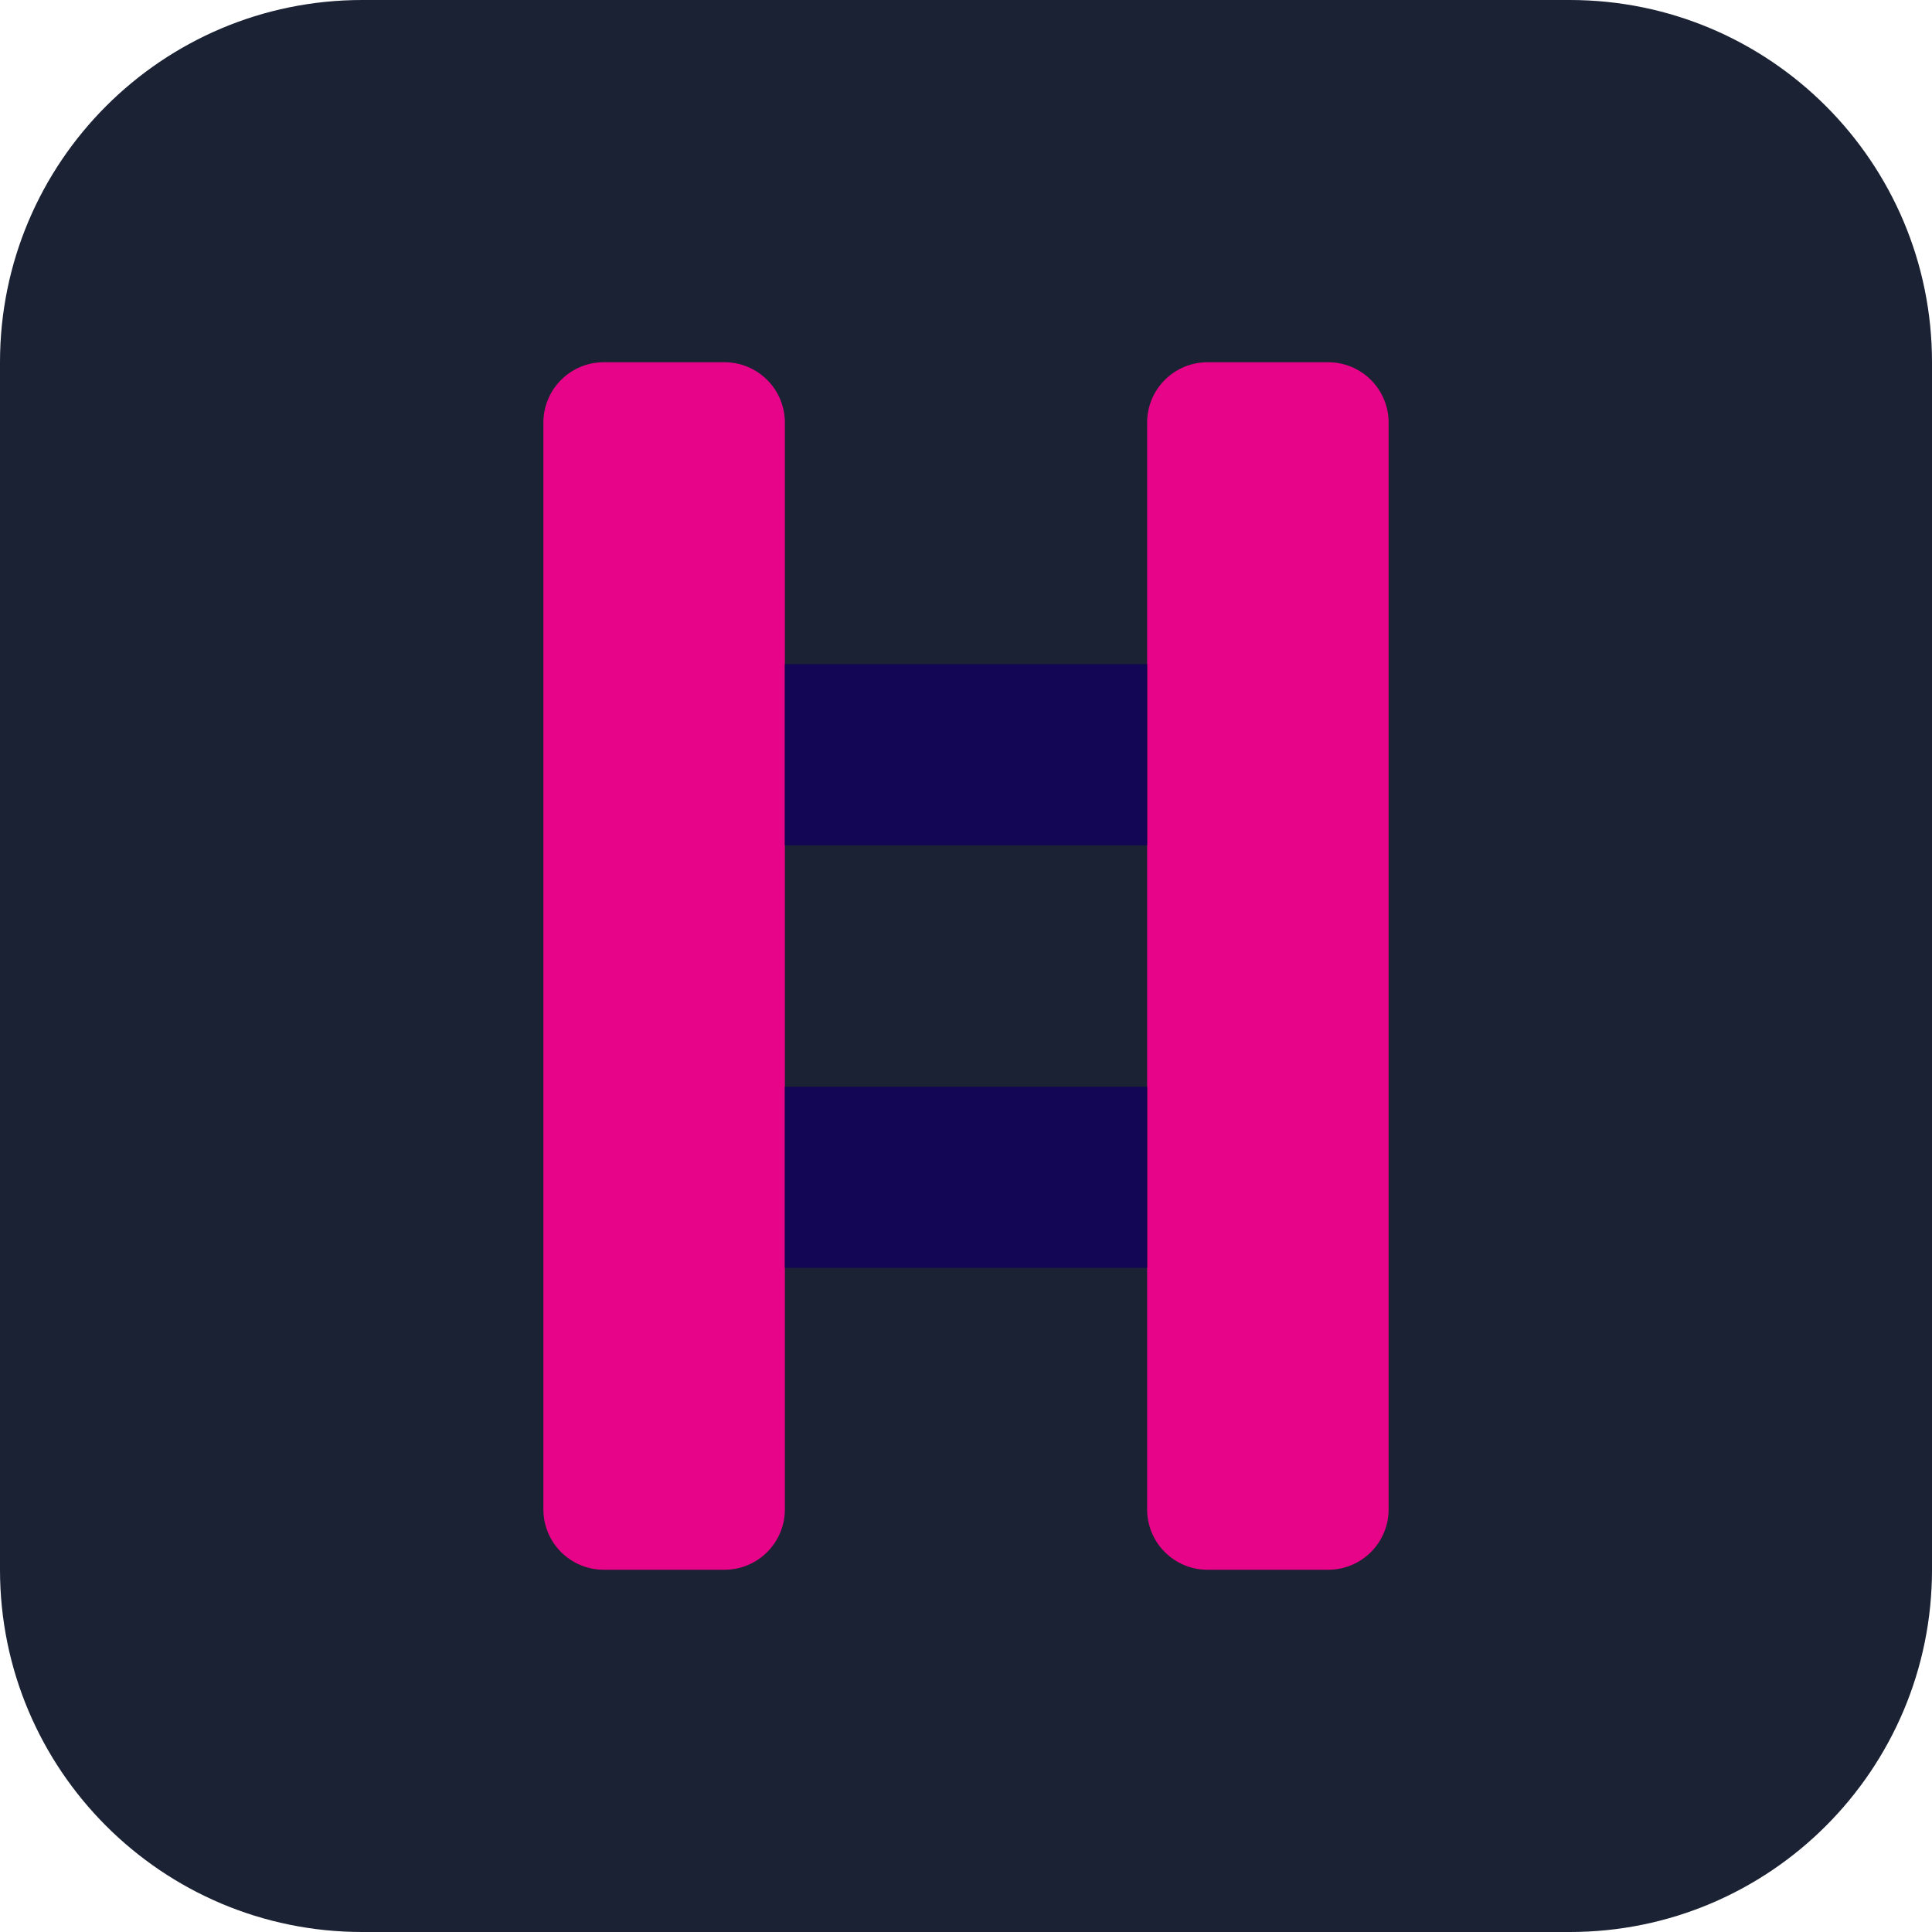
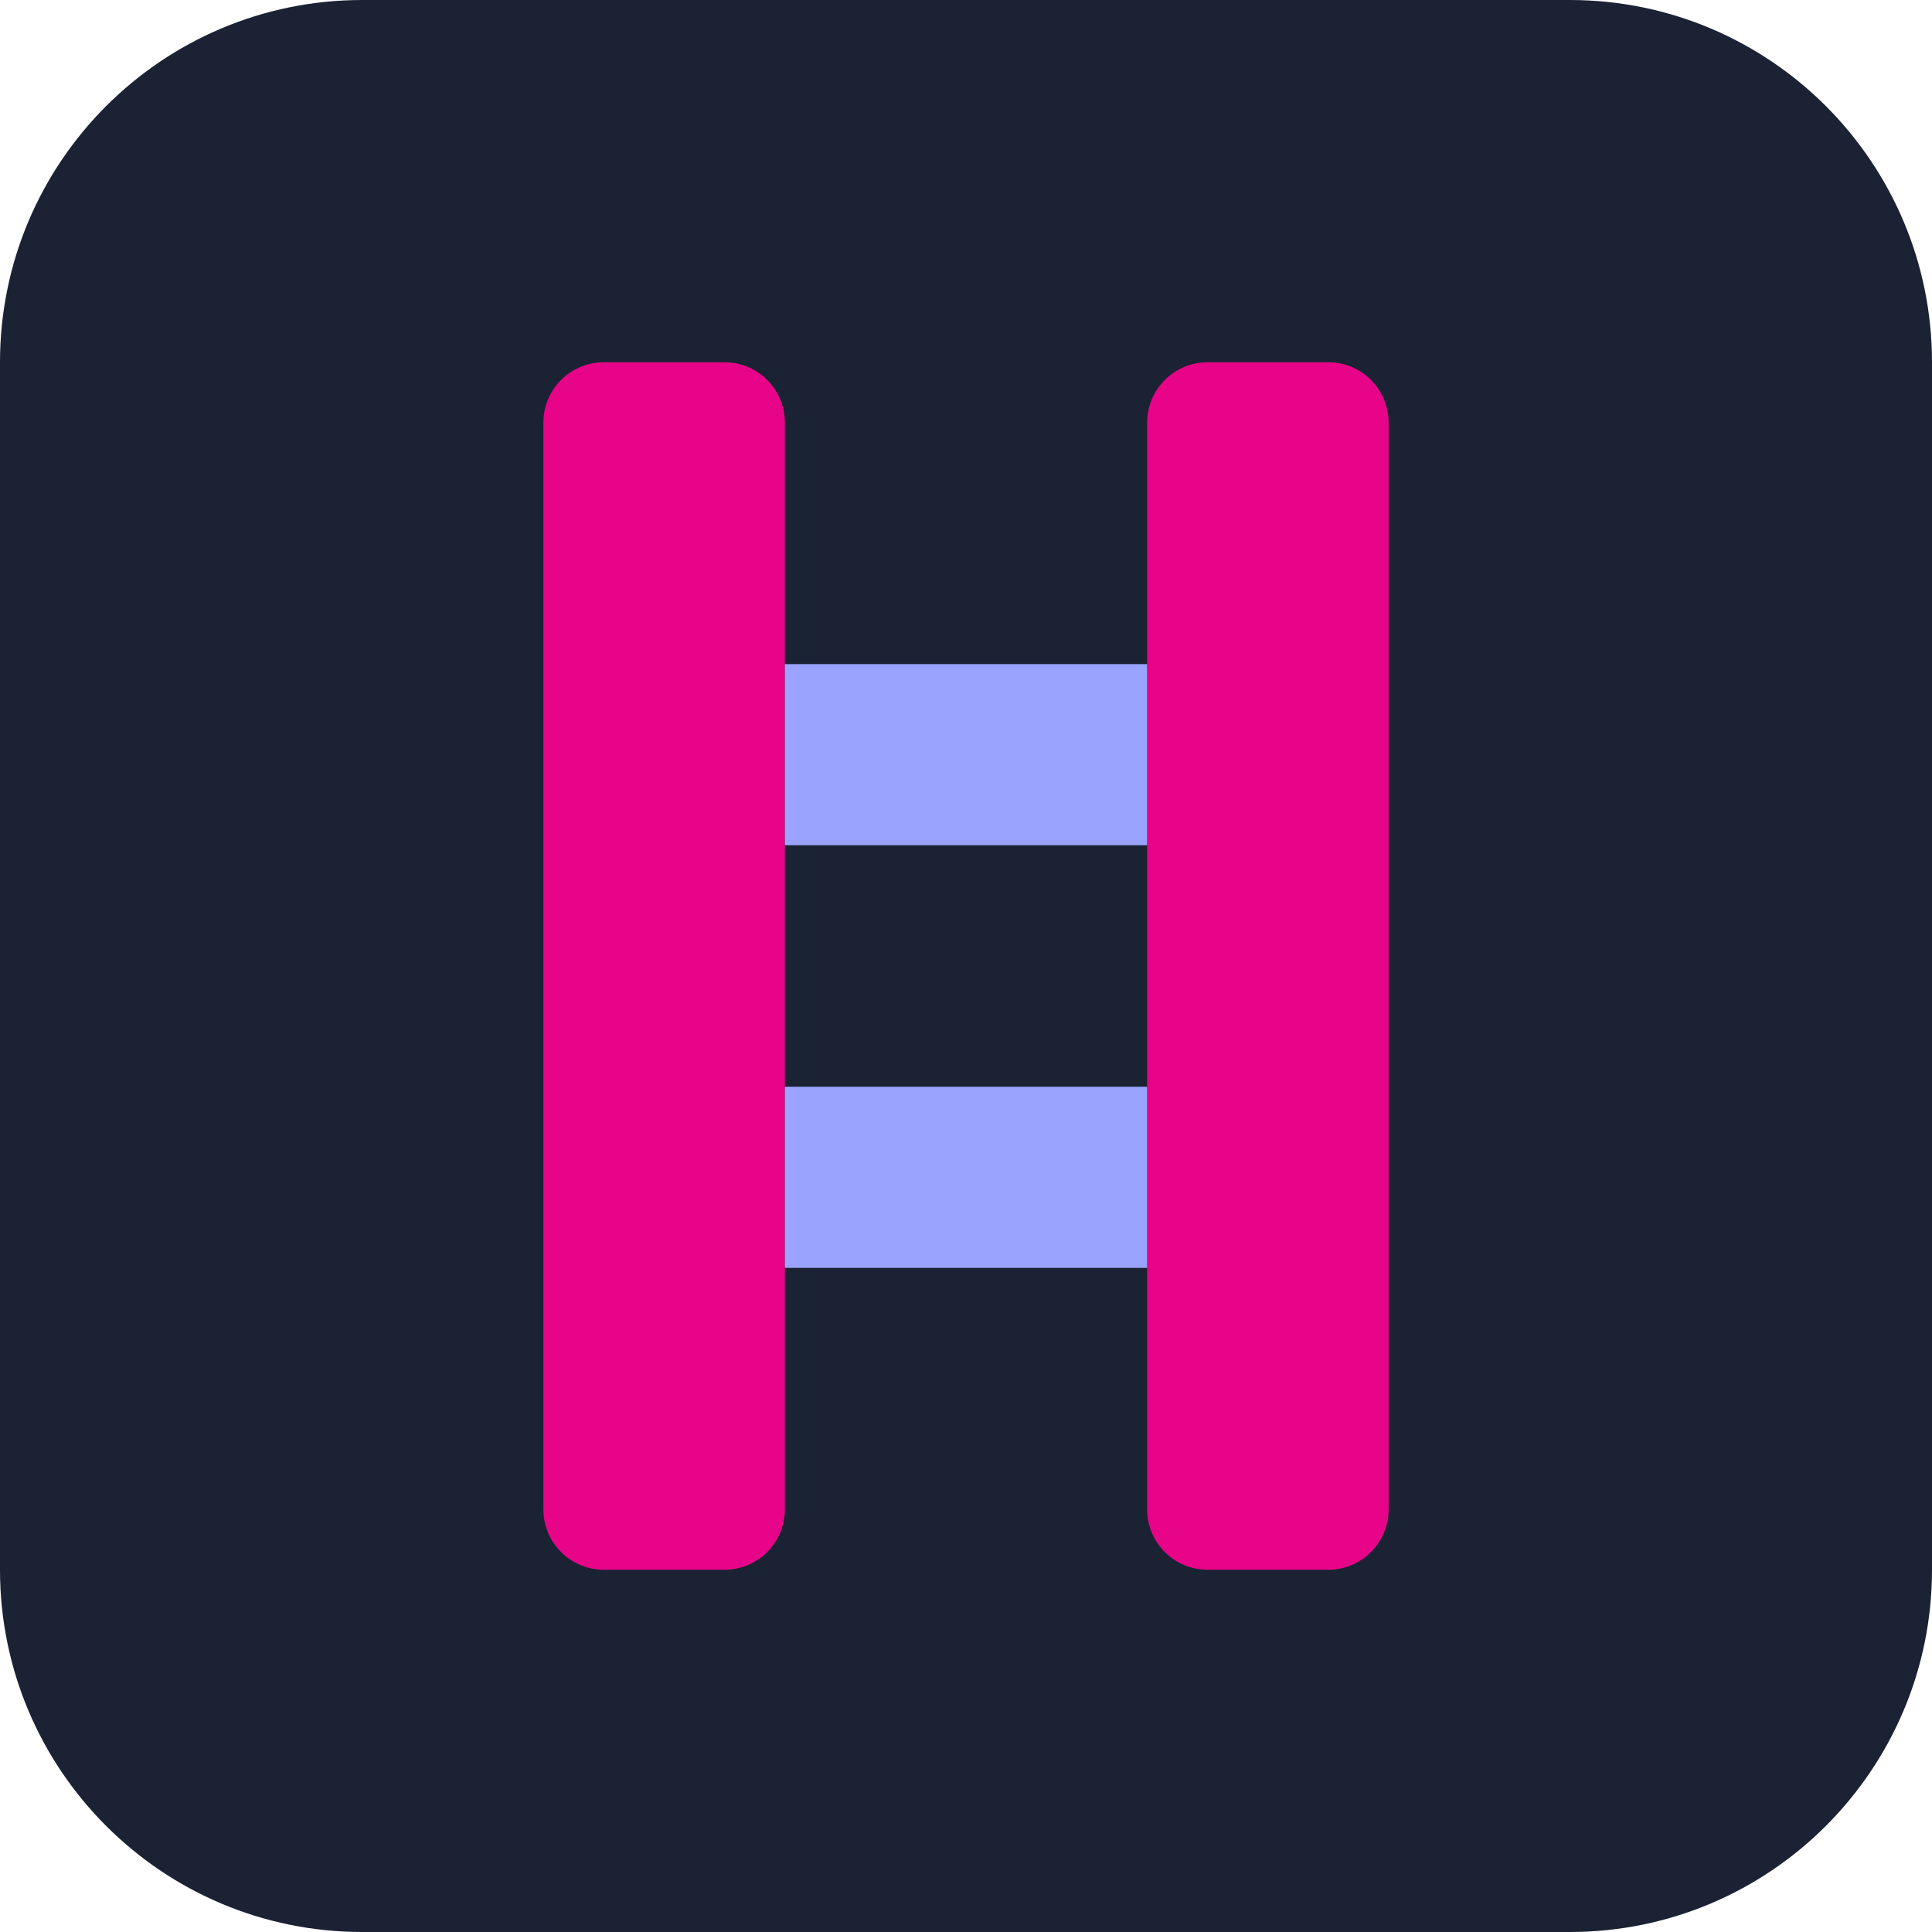
<svg xmlns="http://www.w3.org/2000/svg" viewBox="0 0 64 64">
  <rect width="64" height="64" rx="12" fill="#1a2233" />
  <rect x="18" y="12" width="8" height="40" rx="2" fill="#e70488" />
  <rect x="38" y="12" width="8" height="40" rx="2" fill="#e70488" />
-   <rect x="26" y="22" width="12" height="6" fill="#130654" />
-   <rect x="26" y="36" width="12" height="6" fill="#130654" />
+   <rect x="26" y="22" width="12" height="6" fill="#9aa4ff" />
+   <rect x="26" y="36" width="12" height="6" fill="#9aa4ff" />
</svg>
